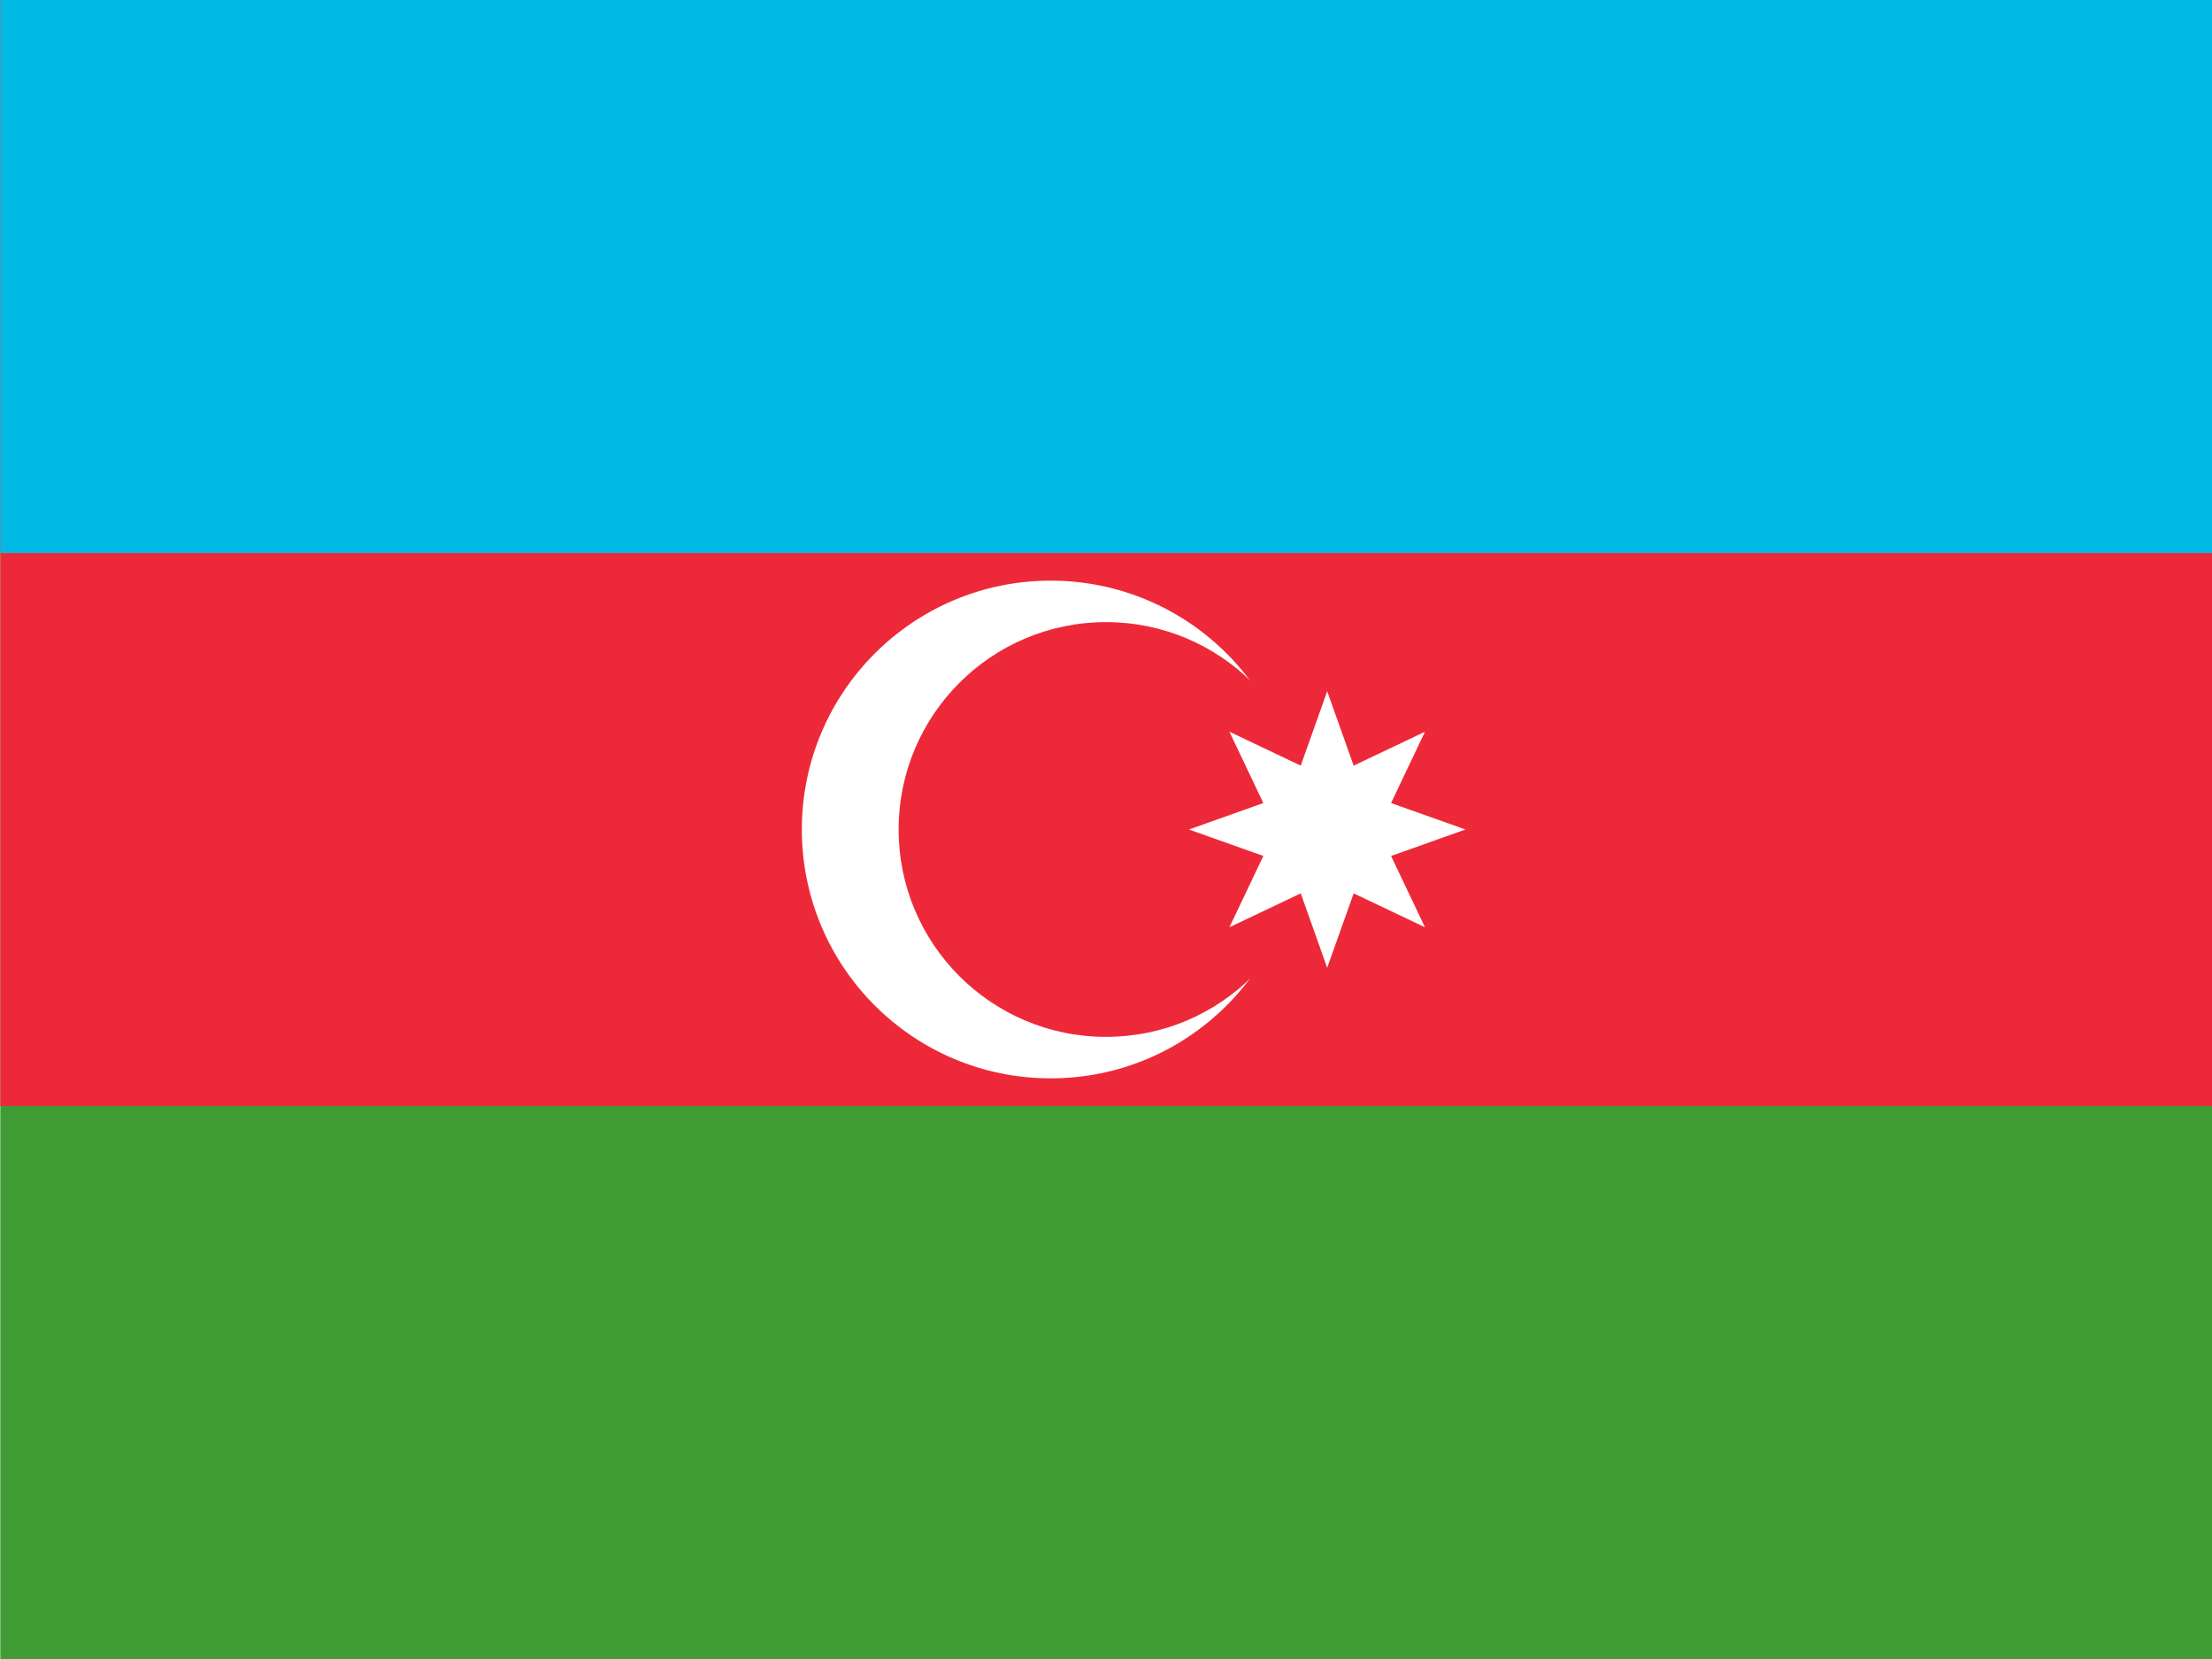
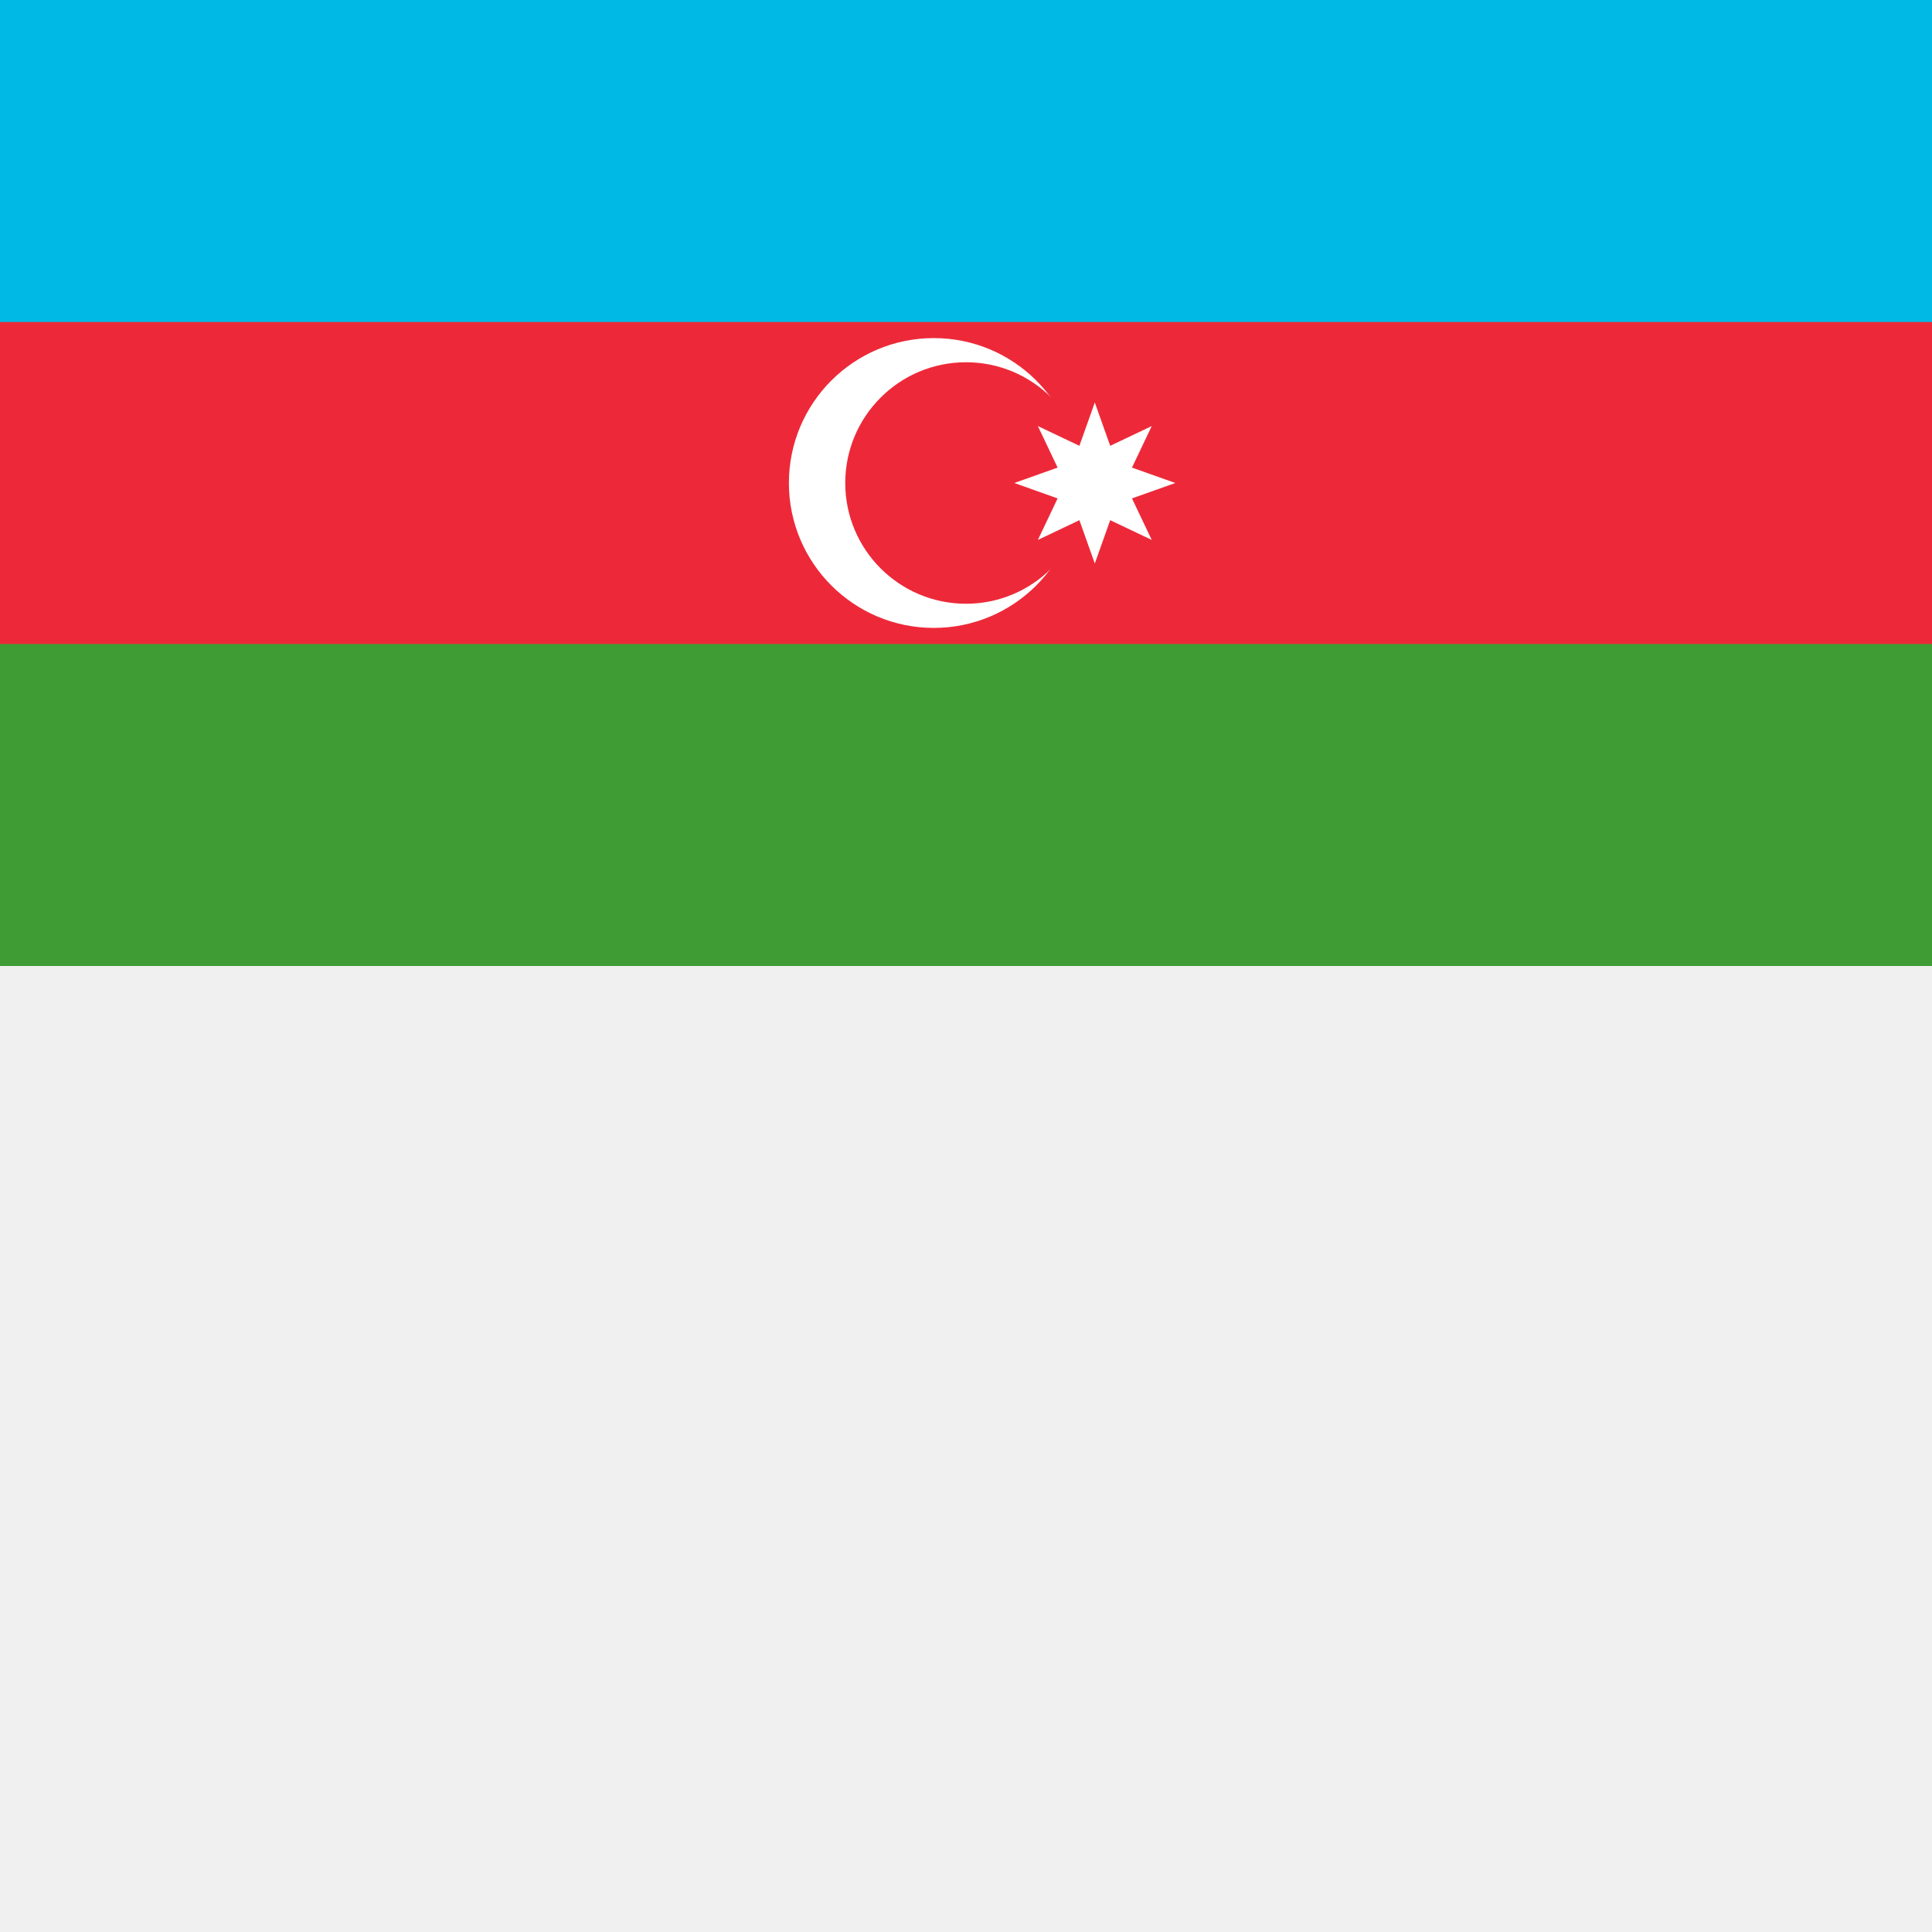
- <svg xmlns="http://www.w3.org/2000/svg" height="480" width="640" version="1">
-   <path fill="#3f9c35" d="M.1 0h640v480H.1z" />
-   <path fill="#ed2939" d="M.1 0h640v320H.1z" />
-   <path fill="#00b9e4" d="M.1 0h640v160H.1z" />
-   <circle cx="304" cy="240" r="72" fill="#fff" />
-   <circle cx="320" cy="240" r="60" fill="#ed2939" />
-   <path d="M384 200l7.654 21.522 20.63-9.806-9.806 20.63L424 240l-21.522 7.654 9.806 20.63-20.63-9.806L384 280l-7.654-21.522-20.63 9.806 9.806-20.63L344 240l21.522-7.654-9.806-20.63 20.63 9.806L384 200z" fill="#fff" />
+ <svg xmlns="http://www.w3.org/2000/svg" width="1200" height="1200">
+   <rect width="1200" height="600" fill="#3f9c35" />
+   <rect width="1200" height="400" fill="#ed2939" />
+   <rect width="1200" height="200" fill="#00b9e4" />
+   <circle cx="580" cy="300" r="90" fill="#fff" />
+   <circle cx="600" cy="300" r="75" fill="#ed2939" />
+   <path d="M680,250 689.567,276.903 715.355,264.645 703.097,290.433 730,300 703.097,309.567 715.355,335.355 689.567,323.097 680,350 670.433,323.097 644.645,335.355 656.903,309.567 630,300 656.903,290.433 644.645,264.645 670.433,276.903 680,250z" fill="#fff" />
</svg>
